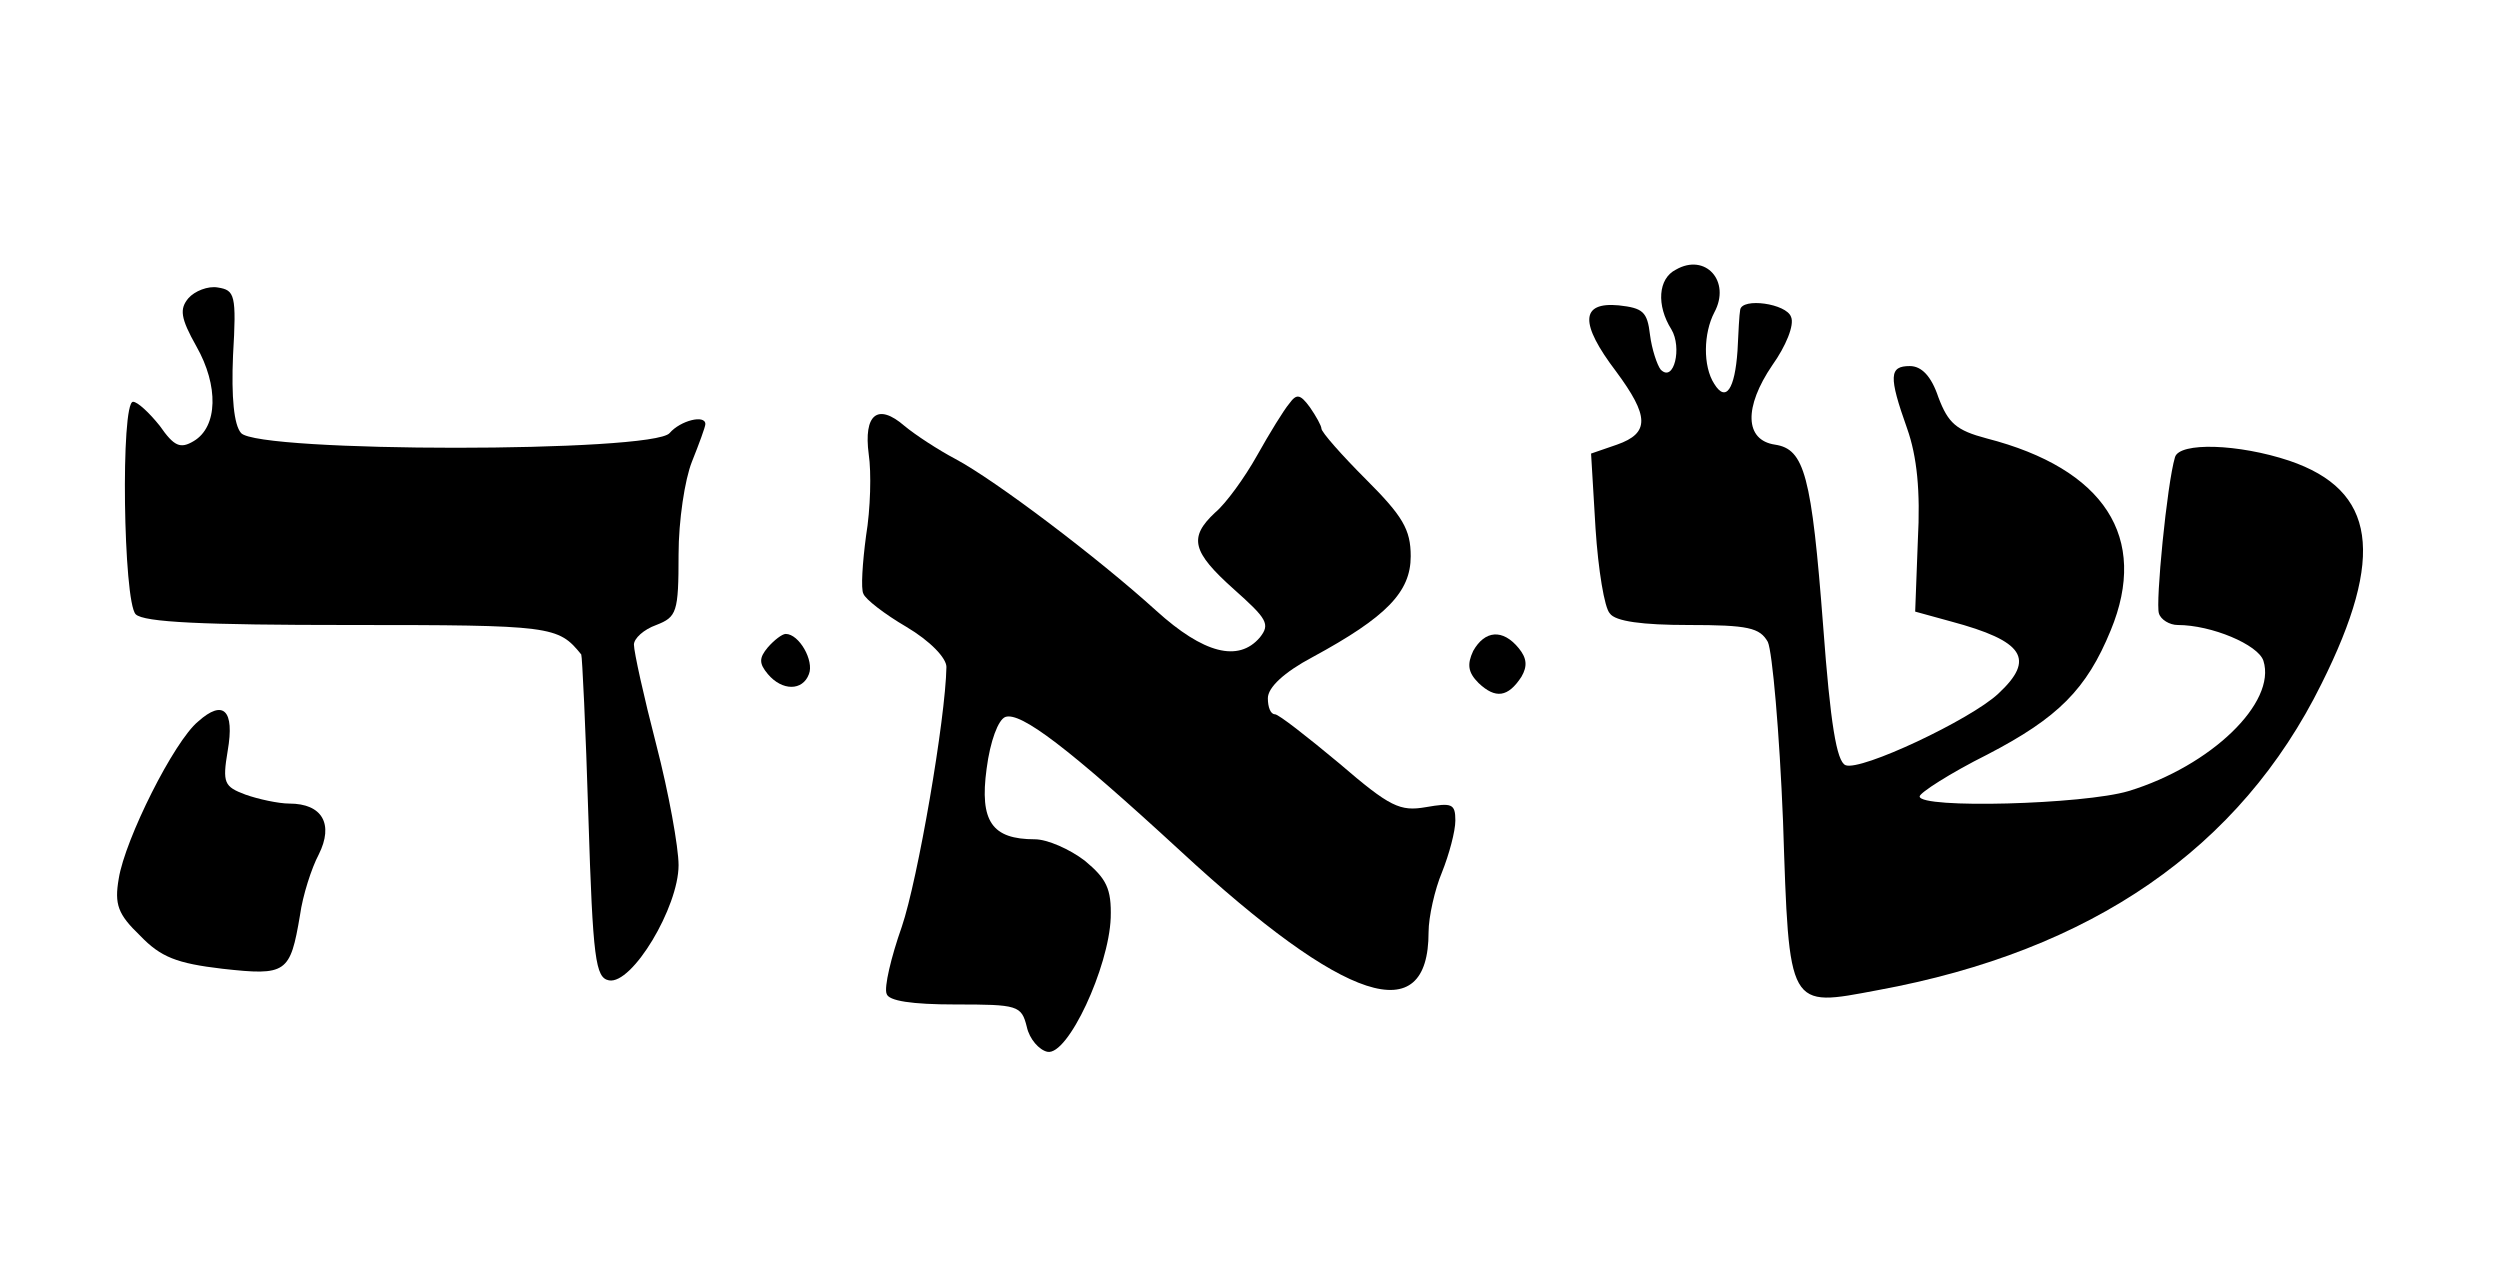
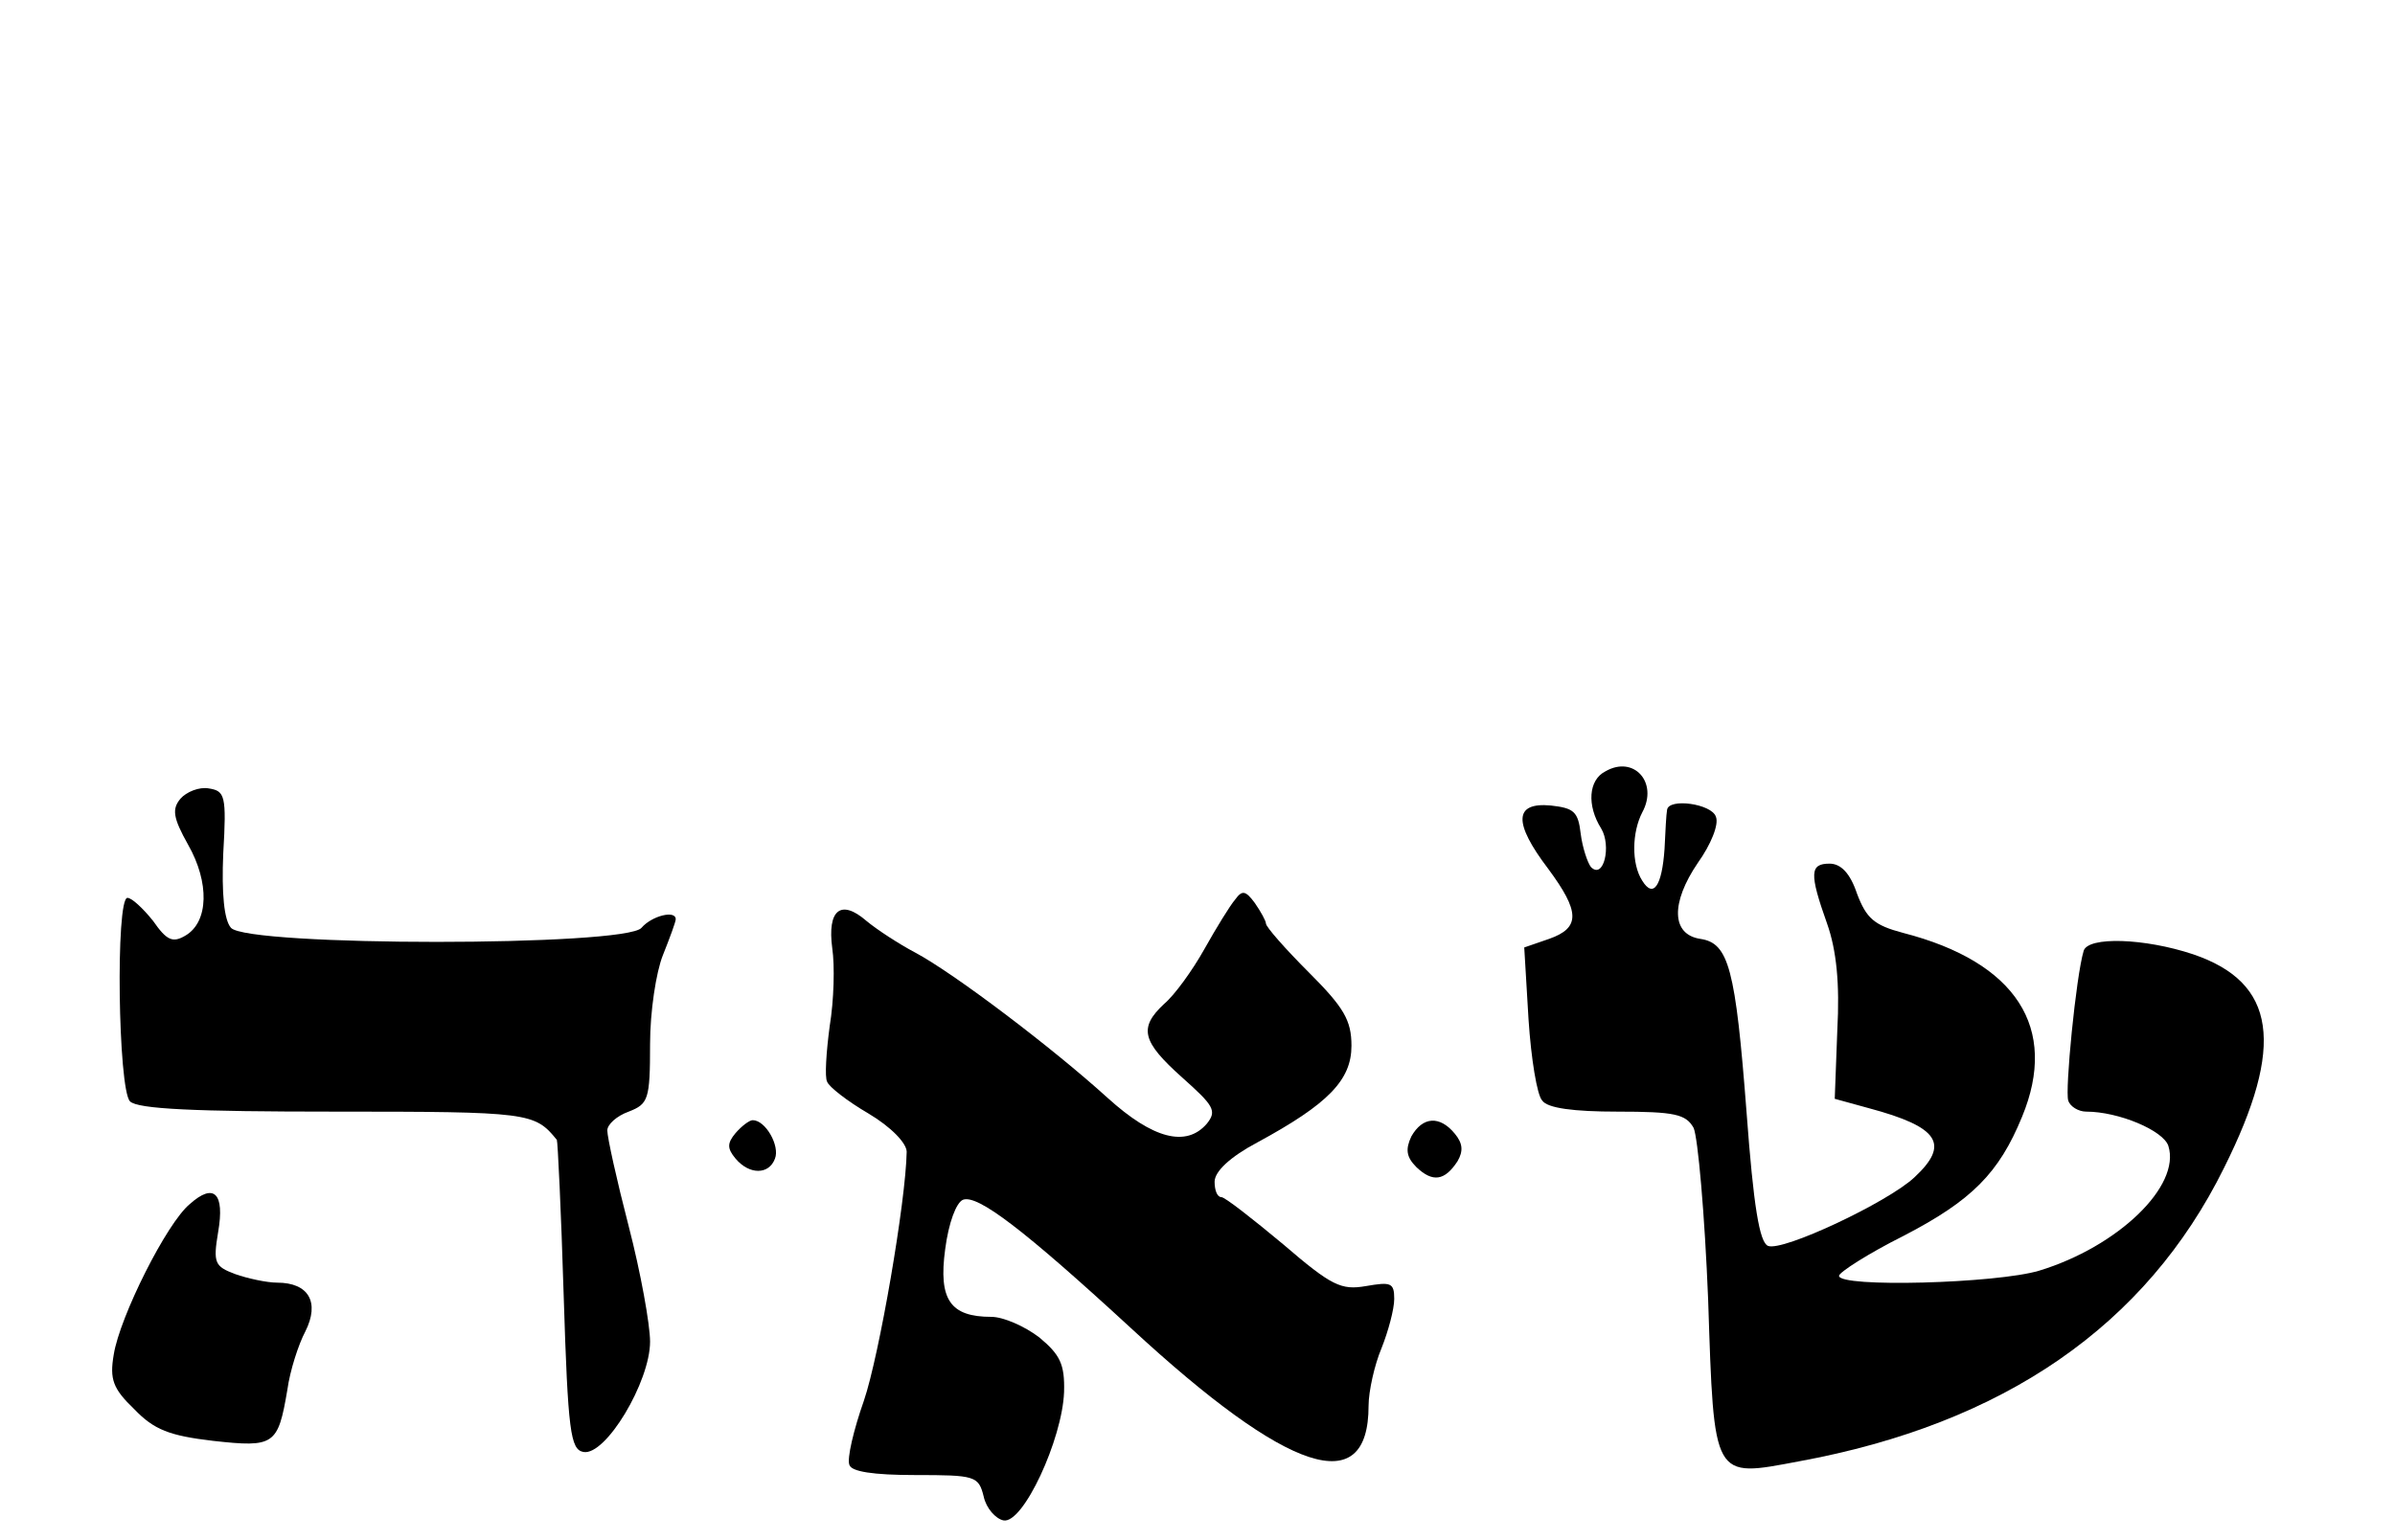
- <svg xmlns="http://www.w3.org/2000/svg" version="1.0" width="280pt" height="144pt" viewBox="0 0 280 144" preserveAspectRatio="xMidYMid meet">
+ <svg xmlns="http://www.w3.org/2000/svg" version="1.0" viewBox="0 -60 280 180" preserveAspectRatio="xMidYMid meet">
  <g transform="translate(0,144) scale(0.1,-0.1)" stroke="none">
    <path d="M1877 1138 c-20 -10 -22 -40 -5 -67 12 -20 3 -60 -12 -45 -4 5 -10 23 -12 39 -3 26 -8 30 -35 33 -43 4 -44 -20 -3 -74 37 -50 38 -69 1 -82 l-29 -10 5 -84 c3 -46 10 -89 16 -95 6 -9 37 -13 88 -13 67 0 80 -3 89 -19 5 -11 13 -101 17 -201 7 -212 5 -208 106 -189 240 44 406 159 497 343 72 144 61 217 -36 250 -57 19 -123 21 -128 4 -9 -30 -22 -164 -18 -175 2 -7 12 -13 21 -13 38 0 90 -22 96 -40 15 -47 -59 -118 -151 -146 -50 -15 -234 -20 -234 -6 0 4 34 26 76 47 79 41 111 73 138 139 43 104 -7 181 -139 215 -34 9 -43 17 -54 46 -8 24 -19 35 -32 35 -23 0 -24 -11 -3 -70 11 -31 15 -70 12 -125 l-3 -80 40 -11 c82 -22 95 -42 53 -81 -31 -29 -154 -87 -171 -80 -10 4 -17 47 -25 155 -13 170 -21 199 -54 204 -34 5 -35 42 -3 89 15 21 25 45 21 54 -5 15 -55 22 -57 8 -1 -5 -2 -25 -3 -46 -3 -43 -13 -58 -26 -37 -13 20 -12 57 0 80 19 35 -10 67 -43 48z" />
    <path d="M211 1106 c-10 -12 -9 -22 9 -54 25 -44 24 -90 -3 -106 -15 -9 -22 -6 -38 17 -12 15 -25 27 -30 27 -14 0 -11 -224 3 -238 9 -9 76 -12 239 -12 228 0 234 -1 260 -33 1 -1 5 -83 8 -182 5 -160 8 -180 23 -183 26 -5 78 82 78 129 0 20 -11 81 -25 135 -14 54 -25 104 -25 112 0 7 11 17 25 22 23 9 25 14 25 79 0 38 7 84 15 104 8 20 15 39 15 42 0 11 -28 4 -40 -10 -18 -22 -461 -22 -480 0 -8 9 -11 40 -9 87 4 68 2 73 -17 76 -11 2 -26 -4 -33 -12z" />
    <path d="M1444 988 c-6 -7 -22 -33 -36 -58 -14 -25 -35 -54 -47 -64 -30 -28 -26 -44 21 -86 37 -33 41 -39 29 -54 -24 -28 -63 -18 -116 30 -65 59 -180 146 -225 170 -19 10 -45 27 -57 37 -30 26 -46 13 -40 -32 3 -20 2 -61 -3 -91 -4 -30 -6 -60 -3 -65 2 -6 24 -23 48 -37 27 -16 45 -35 45 -45 -1 -58 -32 -238 -50 -291 -12 -34 -20 -68 -17 -75 2 -8 28 -12 77 -12 70 0 74 -1 80 -25 3 -14 14 -26 23 -28 23 -5 69 95 71 150 1 33 -5 44 -29 64 -17 13 -42 24 -56 24 -48 0 -62 20 -54 79 4 31 13 55 21 58 17 6 70 -34 196 -150 185 -171 278 -201 278 -91 0 17 7 48 15 67 8 20 15 46 15 58 0 19 -4 20 -33 15 -29 -5 -40 0 -97 49 -36 30 -68 55 -72 55 -5 0 -8 8 -8 18 0 12 18 29 50 46 83 45 110 73 110 113 0 30 -9 45 -50 86 -27 27 -50 53 -50 57 0 3 -6 14 -13 24 -11 15 -15 15 -23 4z" />
    <path d="M860 715 c-10 -12 -10 -18 0 -30 16 -19 39 -19 46 0 6 15 -11 45 -26 45 -4 0 -13 -7 -20 -15z" />
    <path d="M1650 711 c-7 -15 -6 -24 6 -36 19 -18 33 -16 48 7 7 12 6 21 -3 32 -18 22 -38 20 -51 -3z" />
    <path d="M222 632 c-27 -22 -82 -132 -89 -176 -5 -29 -1 -40 24 -64 23 -24 41 -31 92 -37 72 -8 76 -5 87 60 3 22 13 53 21 68 17 34 4 57 -33 57 -12 0 -35 5 -49 10 -24 9 -26 13 -20 49 8 46 -5 58 -33 33z" />
  </g>
</svg>
